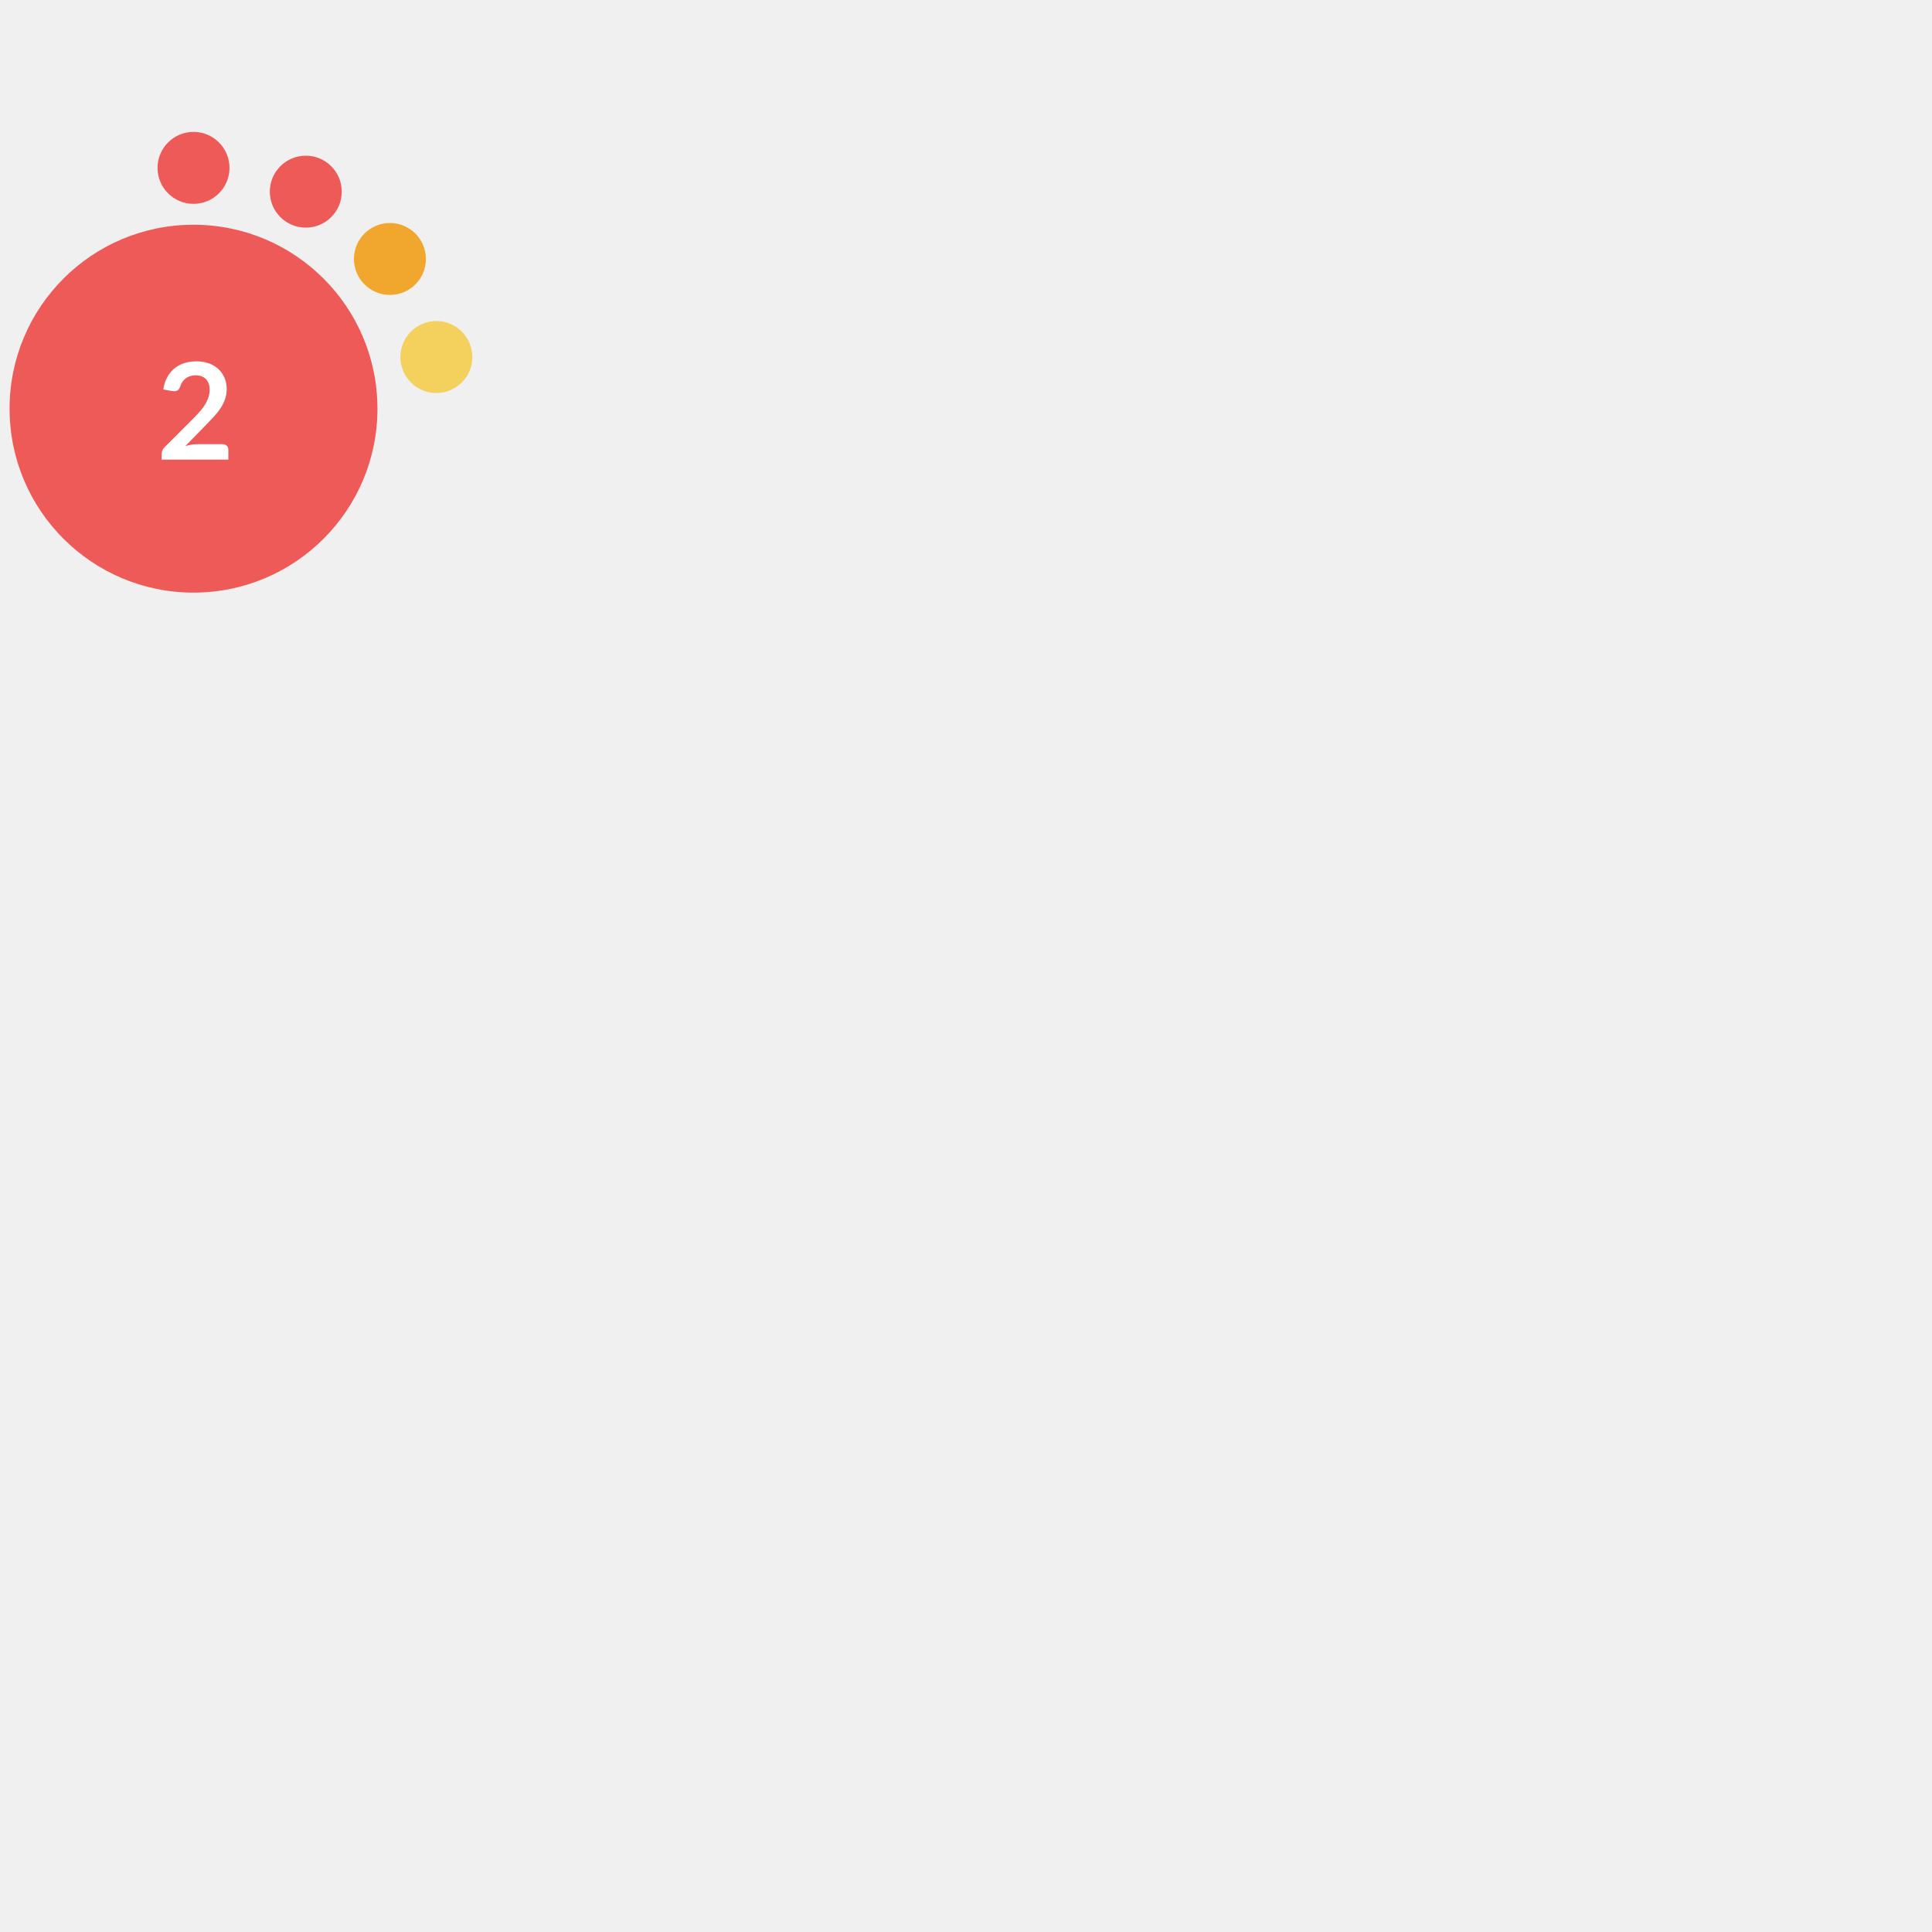
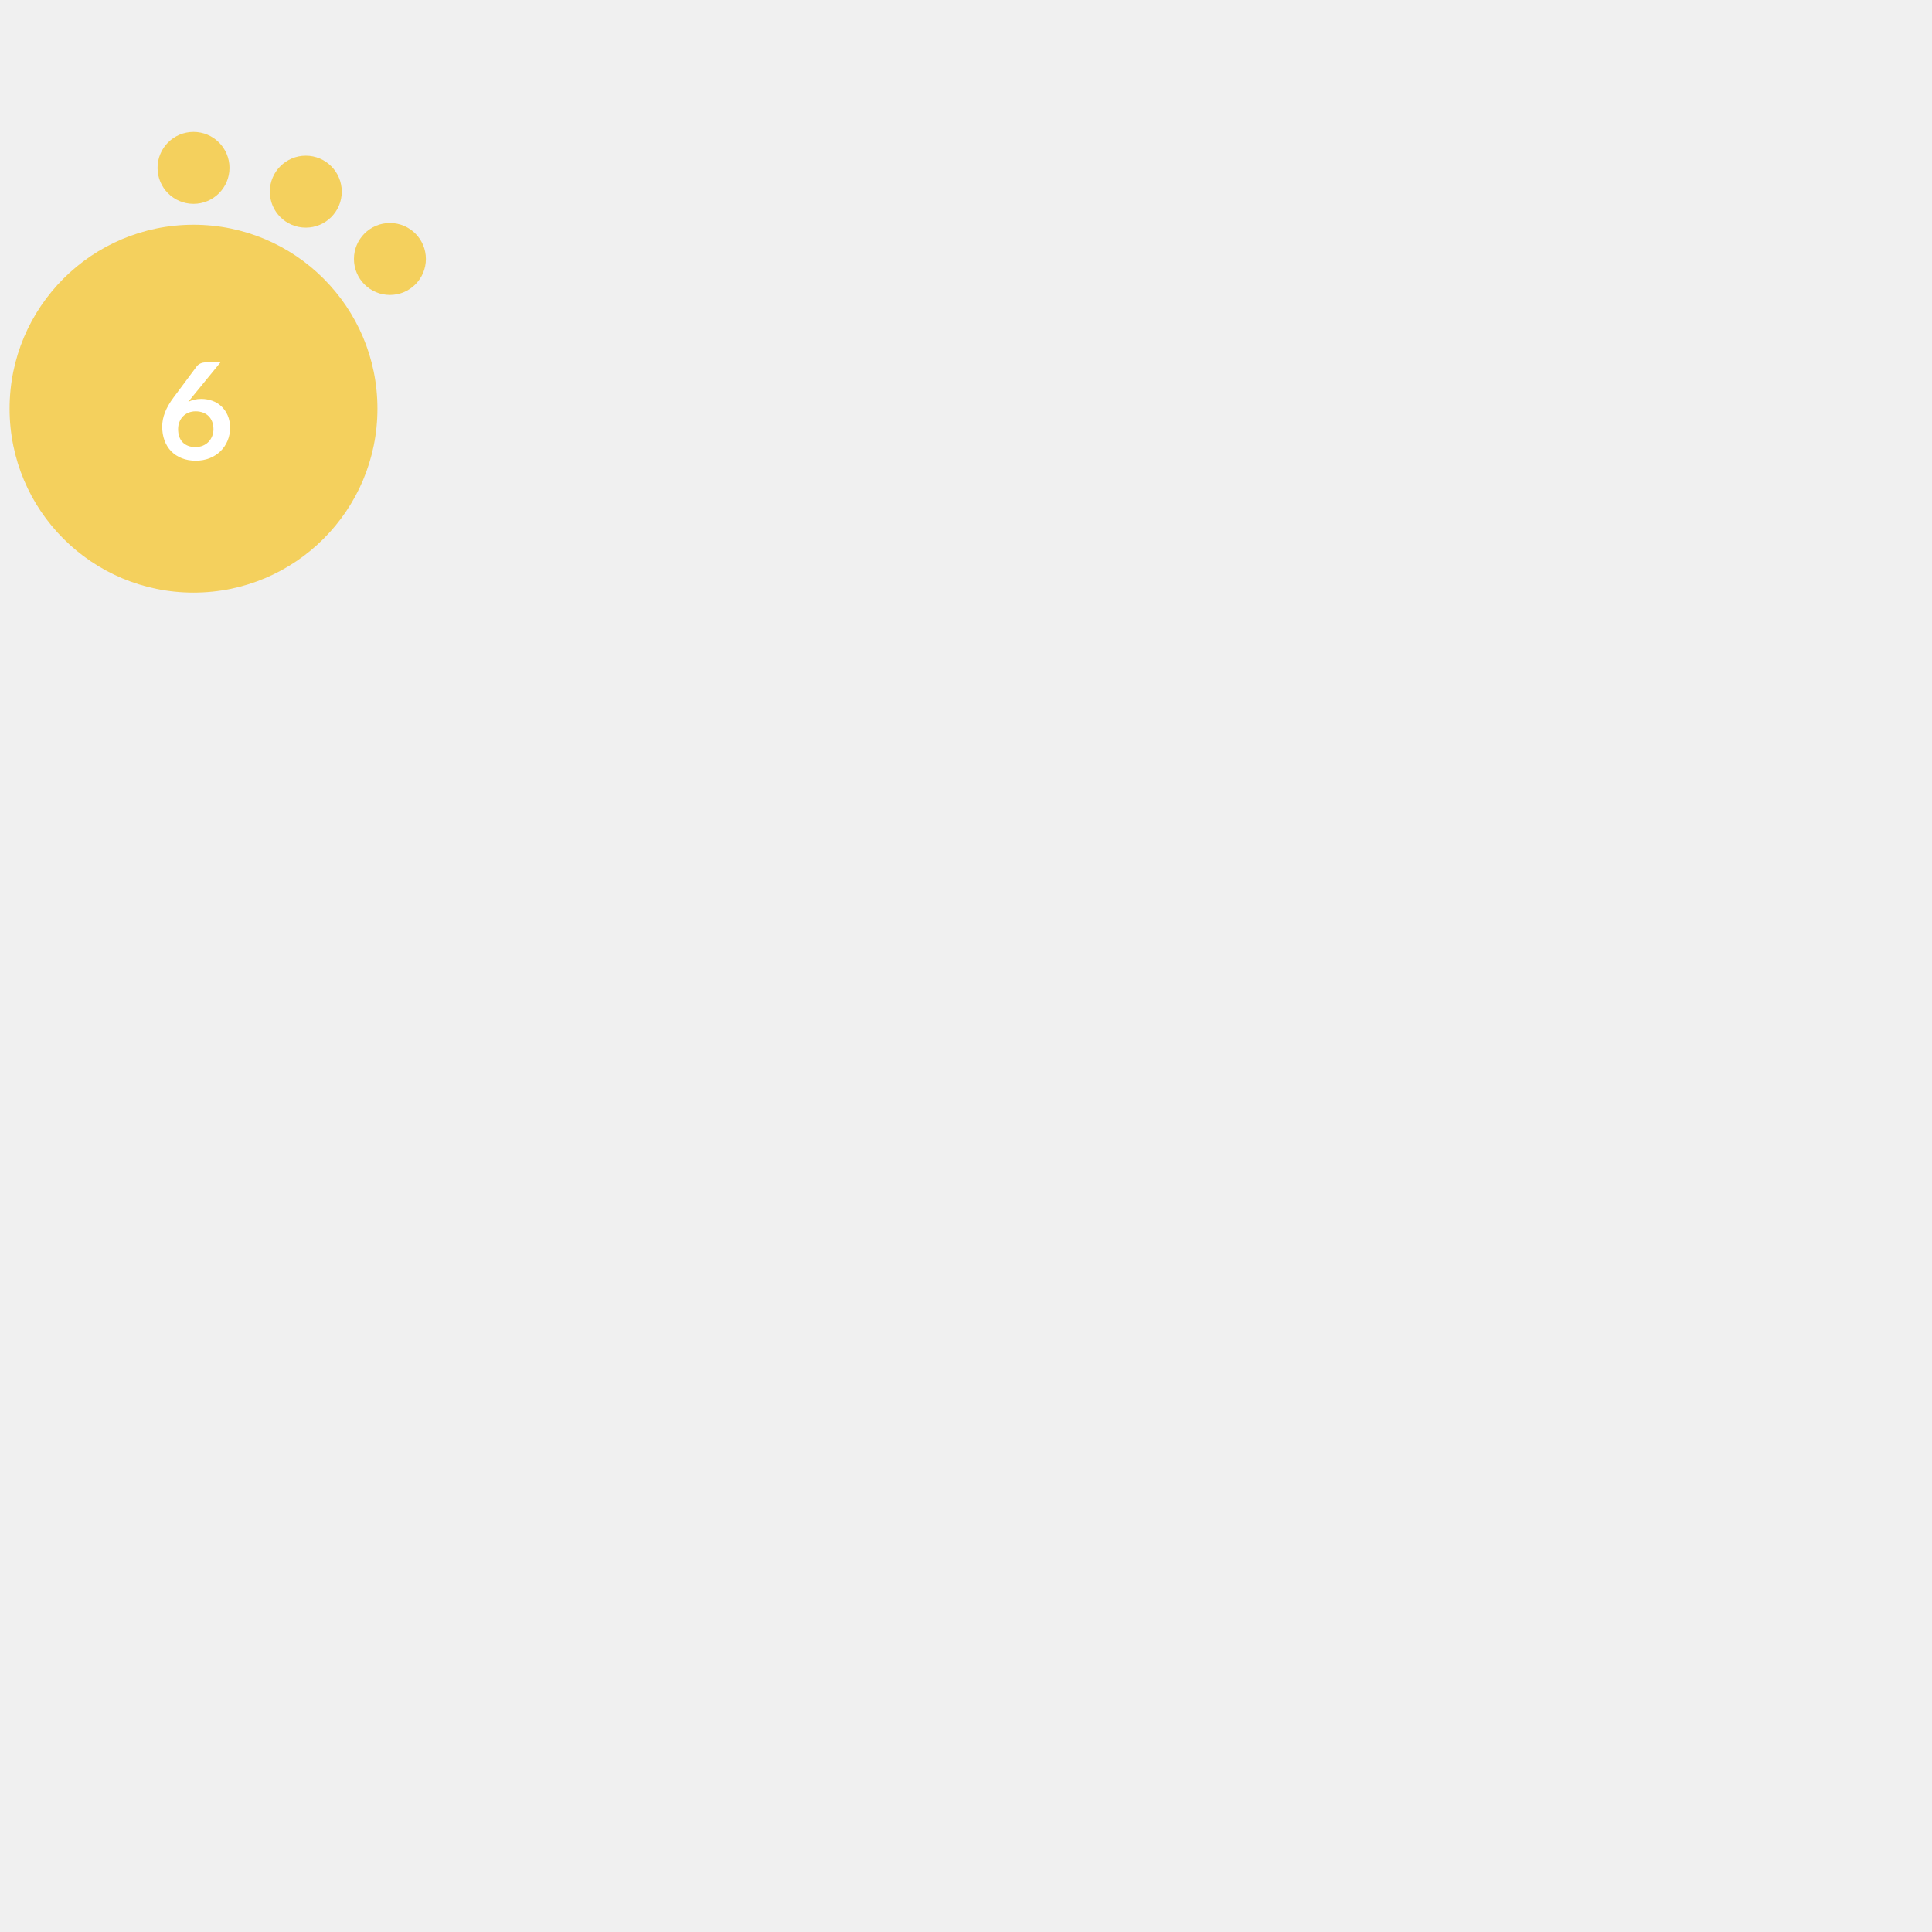
<svg xmlns="http://www.w3.org/2000/svg" version="1.1" id="Layer_1" x="0px" y="0px" width="180" height="180" viewBox="0 0 665.925 576" style="enable-background:new 0 0 0 0;" xml:space="preserve">
  <style type="text/css">			.red{fill:#EE5A58;}		    .orange {fill:#F1A72E;}		    .green{fill:#AED17C;}			.yellow{fill:#F4D05D;}			.st2{fill:#FFFFFF;}			.st3{font-family:Lato-Bold, Lato;font-weight:700;}			.st4{font-size:46.339px;}		</style>
-   <circle class="red" cx="66.7" cy="95.9" r="63.4" />
-   <circle class="red" cx="66.7" cy="12.9" r="12.4" />
-   <circle class="red" cx="105.4" cy="21.1" r="12.4" />
-   <circle class="orange" cx="134.4" cy="44.3" r="12.4" />
-   <circle class="yellow" cx="150.4" cy="78.1" r="12.4" />
-   <text transform="matrix(1 0 0 1 53.9507 113.4561)" class="st2 st3 st4">2</text>
+   <circle class="yellow" cx="66.7" cy="95.9" r="63.4" />
+   <circle class="yellow" cx="66.7" cy="12.9" r="12.4" />
+   <circle class="yellow" cx="105.4" cy="21.1" r="12.4" />
+   <circle class="yellow" cx="134.4" cy="44.3" r="12.4" />
+   <text transform="matrix(1 0 0 1 53.9507 113.4561)" class="st2 st3 st4">6</text>
</svg>
